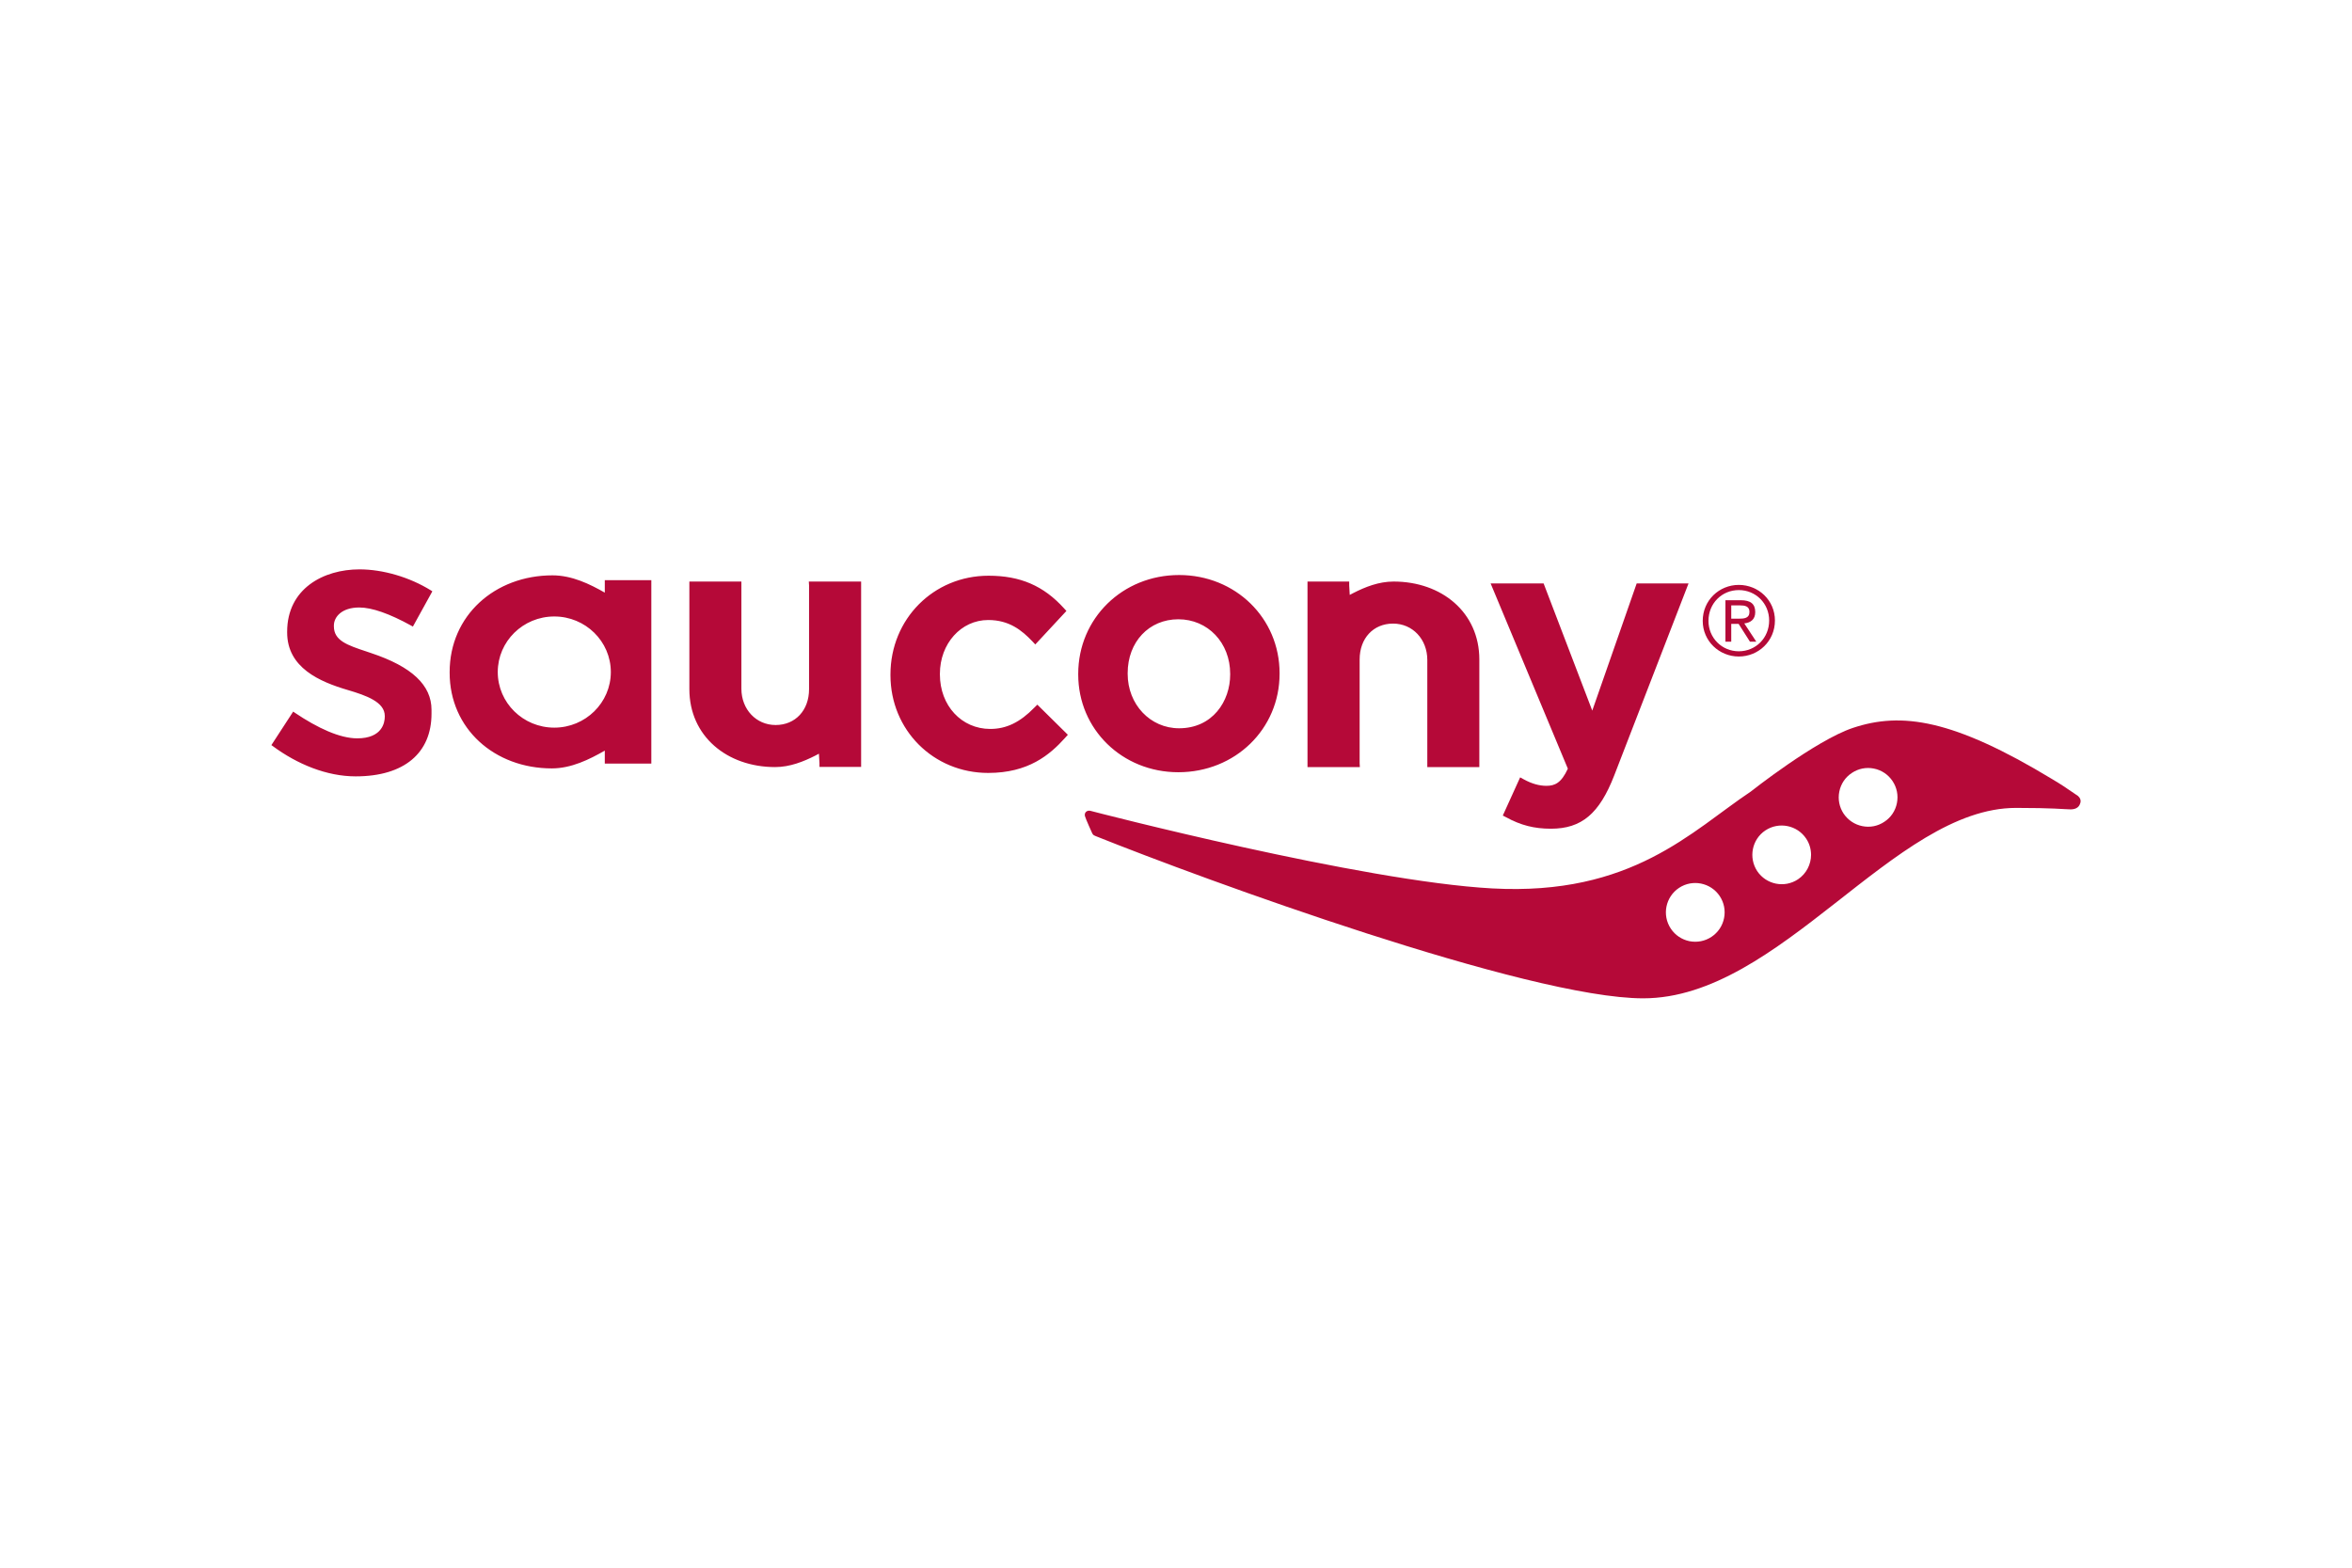
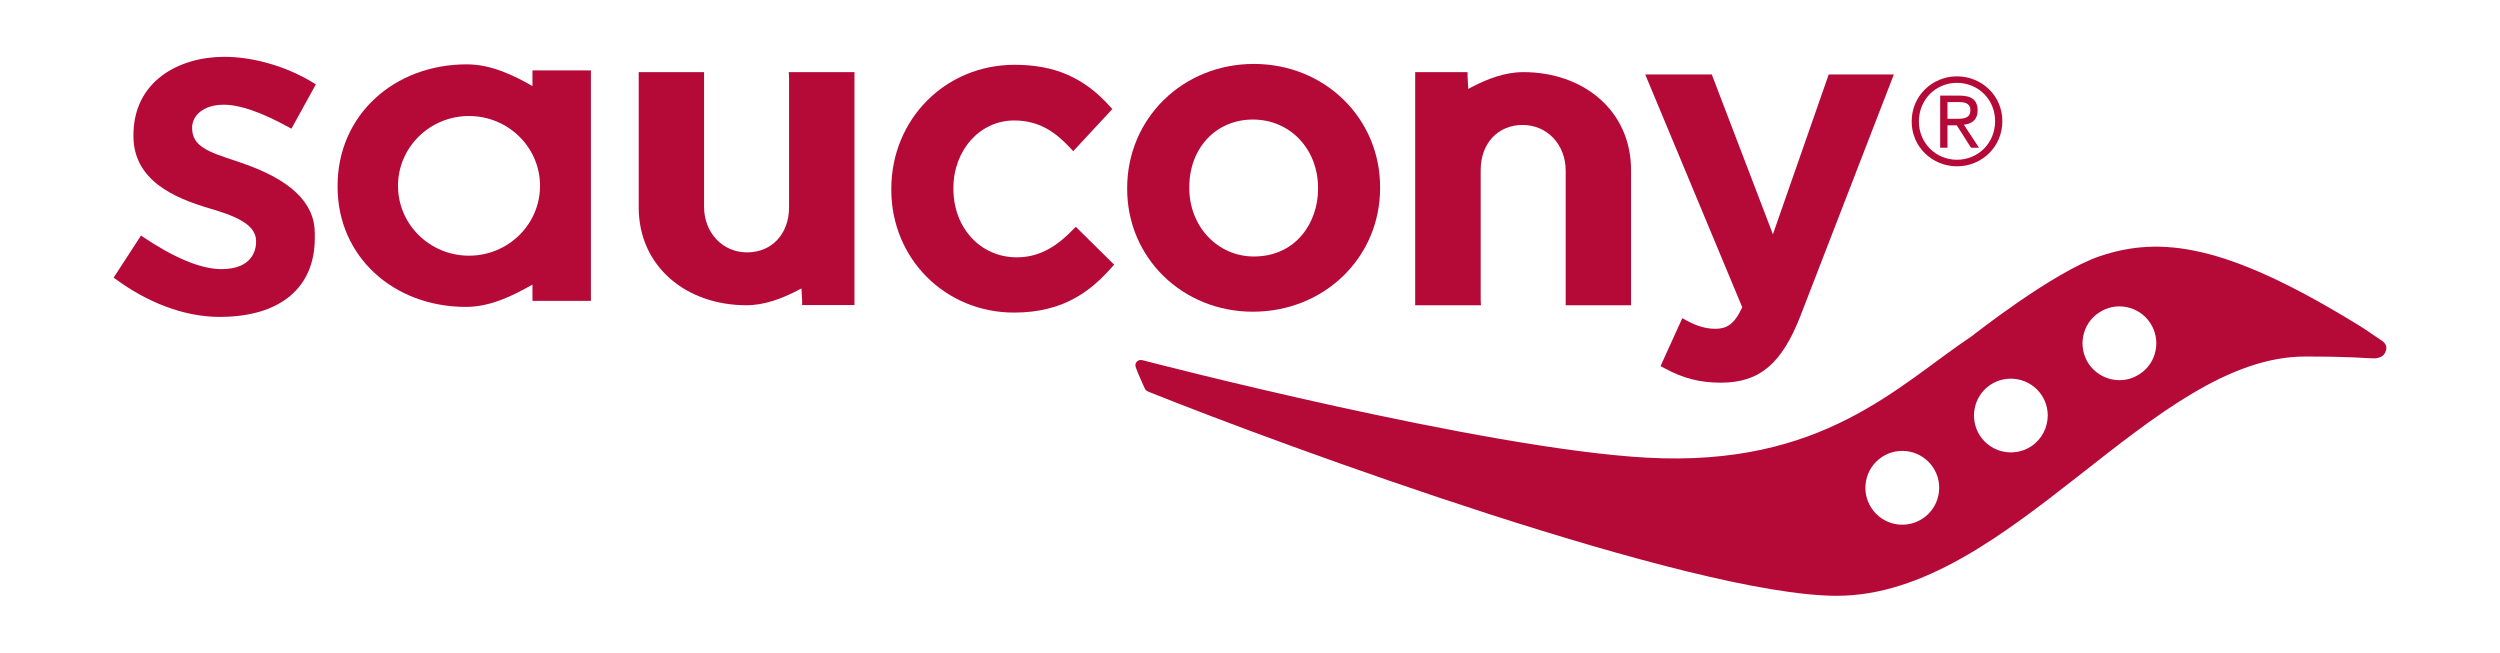
- <svg xmlns="http://www.w3.org/2000/svg" height="800" width="1200" version="1.0" viewBox="-60 -23.715 520 142.287">
-   <g fill="#b50938">
-     <path d="M22.285 18.522h-.01m259.614 29.345c-1.585 0-3.265-.478-4.988-1.426l-.815-.445-3.833 8.443.71.37c3.275 1.789 6.253 2.542 9.916 2.542 6.79 0 10.722-3.314 14.012-11.791l16.425-42.453h-11.464s-8.474 24.295-9.821 28.13c-1.456-3.796-10.758-28.13-10.758-28.13h-11.715s16.782 40.258 17.076 40.968c-1.442 3.136-2.845 3.792-4.746 3.792M175.54 37.192l.548-.614-6.744-6.661-.63.624c-3.195 3.284-6.219 4.747-9.78 4.747-6.348 0-11.134-5.163-11.134-12.045v-.152c0-6.678 4.687-11.89 10.681-11.89 4.641 0 7.44 2.274 9.784 4.737l.624.67 6.882-7.41-.541-.597c-4.513-4.978-9.659-7.196-16.67-7.196-12.174 0-21.69 9.586-21.69 21.839v.158c0 12.117 9.483 21.614 21.611 21.614 8.86 0 13.597-3.954 17.059-7.823m24.972 7.668c12.569 0 22.387-9.557 22.387-21.76v-.155c0-12.171-9.764-21.694-22.216-21.694-12.513 0-22.3 9.589-22.3 21.849v.158c0 12.108 9.725 21.602 22.129 21.602M189.314 22.945c0-6.893 4.707-11.907 11.197-11.907 6.532 0 11.467 5.179 11.467 12.061v.158c0 5.899-3.885 11.884-11.296 11.884-6.38 0-11.368-5.275-11.368-12.042M118.82 2.694l.053.855v22.948c0 4.668-3.027 7.923-7.391 7.923-4.304 0-7.569-3.453-7.569-8.035V2.694H92.412v23.803c0 10.388 8.325 17.224 18.957 17.224 3.248 0 6.282-1.208 8.933-2.558l.752-.403.122 2.122v.806h9.209V2.694h-11.513m121.774 41.027l-.046-.845V19.924c0-4.68 3.031-7.932 7.388-7.932 4.321 0 7.572 3.453 7.572 8.044v23.684h11.504V19.924c0-10.407-8.322-17.23-18.954-17.23-3.265 0-6.295 1.198-8.946 2.562l-.752.393-.119-2.119v-.835h-9.22v41.027h11.527M73.713 3.37v1.776c-3.301-1.885-7.245-3.823-11.563-3.823-12.748 0-22.737 8.893-22.737 21.383v.162c0 12.362 9.926 21.146 22.588 21.146 4.318 0 8.309-1.99 11.712-3.932v2.872h10.286V2.393H73.713zM62.546 35c-6.905 0-12.497-5.506-12.497-12.293 0-6.783 5.592-12.289 12.497-12.289 6.899 0 12.501 5.506 12.501 12.289 0 6.787-5.602 12.293-12.501 12.293M19.426 8.431c2.802 0 6.674 1.357 11.474 4.004l.386.218 4.301-7.797-.343-.221C30.563 1.73 24.668 0 19.482 0 11.52 0 3.486 4.258 3.486 13.792v.158c0 7.797 7.176 10.9 13.412 12.731 4.136 1.221 8.173 2.664 8.173 5.741v.155c0 1.324-.591 4.79-6.09 4.79-3.859 0-8.751-2.268-13.798-5.662l-.363-.254L0 38.862l.34.245c5.374 3.968 11.87 6.668 18.3 6.668 10.814 0 16.762-5.245 16.762-13.851v-.872c0-5.446-4.347-9.54-13.326-12.53h.007-.007l-1.096-.373c-4.156-1.38-7.163-2.383-7.163-5.549v-.175c0-1.918 1.756-3.994 5.608-3.994" />
-     <path d="M399.431 50.128v-.013c-3.361-2.291-3.361-2.307-5.658-3.694-22.044-13.362-33.435-14.93-44.12-11.362-8.305 2.78-22.588 14.085-22.588 14.085-13.046 8.705-26.239 23.09-57.162 21.41-28.791-1.558-88.075-16.953-88.791-17.151-.716-.208-1.462.326-1.241 1.169.169.636 1.608 3.795 1.608 3.795.182.43.565.528.753.614 23.608 9.474 95.617 35.877 121.068 35.877 30.332 0 55.429-42.109 82.41-42.109 8.371 0 10.497.3 11.695.31 1.192.103 2.199-.257 2.498-1.307 0 0 .416-.875-.471-1.624m-78.262 26.991c-.34 1.71-1.327 3.172-2.763 4.133-1.452.971-3.178 1.298-4.885.971-1.704-.356-3.166-1.333-4.123-2.773-1.99-2.991-1.175-7.021 1.809-9.011 2.981-1.981 7.018-1.166 9.002 1.809.96 1.446 1.3 3.179.96 4.872m16.343-8.579c-2.987 1.984-7.018 1.162-9.011-1.809-1.968-2.994-1.172-7.03 1.809-9.008 2.984-1.974 7.021-1.162 9.005 1.805.736 1.089 1.079 2.347 1.089 3.572 0 2.109-1.017 4.182-2.891 5.44m21.872-16.848c-.337 1.7-1.323 3.179-2.776 4.123-1.443.974-3.169 1.307-4.866.964-1.707-.34-3.169-1.331-4.143-2.763-.951-1.449-1.294-3.175-.951-4.875.343-1.704 1.314-3.173 2.779-4.127 1.436-.964 3.159-1.307 4.866-.964 1.697.337 3.166 1.324 4.13 2.77.96 1.44 1.301 3.169.96 4.872m-34.96-48.256c4.361 0 7.992 3.406 7.992 7.876 0 4.545-3.631 7.958-7.992 7.958-4.327 0-7.972-3.413-7.972-7.879 0-4.549 3.644-7.955 7.972-7.955m0 14.679c3.733 0 6.714-2.941 6.714-6.803 0-3.816-2.981-6.731-6.714-6.731-3.714 0-6.701 2.915-6.701 6.81 0 3.783 2.987 6.724 6.701 6.724m-2.951-11.292h3.377c2.178 0 3.212.802 3.212 2.634 0 1.647-1.056 2.341-2.423 2.492l2.66 4.047h-1.403l-2.505-3.941h-1.634v3.941h-1.284zm1.284 4.086h1.565c1.274 0 2.462-.069 2.462-1.515 0-1.274-1.076-1.429-2.063-1.429h-1.964" />
+ <svg xmlns="http://www.w3.org/2000/svg" width="440" height="114.86" id="svg2" version="1.0">
+   <defs id="defs4">
+     <clipPath id="clipPath2420" clipPathUnits="userSpaceOnUse">
+       <path id="path2422" d="M 4256.72,2.082 L 4256.72,7014.58 L 693.277,7014.58 L 693.277,2.082 L 4256.72,2.082 z" />
+     </clipPath>
+   </defs>
+   <g id="layer1" transform="translate(-218.3271,-514.2668)">
+     <g id="g2514" transform="matrix(0.3999179,0,0,0.3999179,251.565,425.8013)">
+       <path d="M 22.621,292.53 L 22.597,292.53" style="fill:#b50938;fill-opacity:1;fill-rule:nonzero;stroke:none" id="path2426" />
+       <path d="M 671.765,365.907 C 667.802,365.907 663.601,364.711 659.293,362.341 L 657.254,361.228 L 647.671,382.341 L 649.445,383.266 C 657.634,387.739 665.08,389.622 674.24,389.622 C 691.219,389.622 701.05,381.334 709.279,360.138 L 750.35,253.983 L 721.685,253.983 C 721.685,253.983 700.496,314.733 697.129,324.324 C 693.488,314.832 670.229,253.983 670.229,253.983 L 640.936,253.983 C 640.936,253.983 682.9,354.649 683.633,356.424 C 680.027,364.266 676.519,365.907 671.765,365.907" style="fill:#b50938;fill-opacity:1;fill-rule:nonzero;stroke:none" id="path2428" />
+       <path d="M 405.838,339.214 L 407.207,337.678 L 390.344,321.022 L 388.768,322.582 C 380.779,330.795 373.217,334.452 364.312,334.452 C 348.439,334.452 336.472,321.543 336.472,304.333 L 336.472,303.954 C 336.472,287.256 348.191,274.222 363.181,274.222 C 374.786,274.222 381.785,279.909 387.646,286.066 L 389.206,287.742 L 406.415,269.212 L 405.062,267.718 C 393.778,255.271 380.911,249.724 363.379,249.724 C 332.938,249.724 309.142,273.694 309.142,304.333 L 309.142,304.729 C 309.142,335.029 332.855,358.776 363.181,358.776 C 385.334,358.776 397.18,348.888 405.838,339.214" style="fill:#b50938;fill-opacity:1;fill-rule:nonzero;stroke:none" id="path2430" />
+       <path d="M 468.28,358.389 C 499.709,358.389 524.258,334.492 524.258,303.978 L 524.258,303.591 C 524.258,273.158 499.843,249.345 468.707,249.345 C 437.417,249.345 412.945,273.323 412.945,303.978 L 412.945,304.374 C 412.945,334.65 437.261,358.389 468.28,358.389 M 440.281,303.591 C 440.281,286.356 452.051,273.818 468.28,273.818 C 484.613,273.818 496.954,286.768 496.954,303.978 L 496.954,304.374 C 496.954,319.123 487.238,334.089 468.707,334.089 C 452.753,334.089 440.281,320.899 440.281,303.978" style="fill:#b50938;fill-opacity:1;fill-rule:nonzero;stroke:none" id="path2432" />
+       <path d="M 264.01,252.952 L 264.142,255.09 L 264.142,312.471 C 264.142,324.142 256.573,332.281 245.66,332.281 C 234.898,332.281 226.735,323.647 226.735,312.19 L 226.735,252.952 L 197.977,252.952 L 197.977,312.471 C 197.977,338.446 218.794,355.54 245.38,355.54 C 253.502,355.54 261.088,352.519 267.716,349.144 L 269.597,348.136 L 269.903,353.443 L 269.903,355.458 L 292.931,355.458 L 292.931,252.952 L 264.142,252.952" style="fill:#b50938;fill-opacity:1;fill-rule:nonzero;stroke:none" id="path2434" />
+       <path d="M 568.639,355.54 L 568.523,353.428 L 568.523,296.037 C 568.523,284.334 576.101,276.203 586.996,276.203 C 597.8,276.203 605.93,284.838 605.93,296.317 L 605.93,355.54 L 634.696,355.54 L 634.696,296.037 C 634.696,270.013 613.888,252.952 587.302,252.952 C 579.139,252.952 571.561,255.948 564.932,259.357 L 563.051,260.339 L 562.754,255.04 L 562.754,252.952 L 539.701,252.952 L 539.701,355.54 L 568.523,355.54" style="fill:#b50938;fill-opacity:1;fill-rule:nonzero;stroke:none" id="path2436" />
+       <path d="M 151.219,254.644 L 151.219,259.085 C 142.964,254.371 133.102,249.526 122.305,249.526 C 90.428,249.526 65.451,271.763 65.451,302.995 L 65.451,303.4 C 65.451,334.311 90.271,356.275 121.933,356.275 C 132.73,356.275 142.709,351.298 151.219,346.444 L 151.219,353.626 L 176.938,353.626 L 176.938,252.2 L 151.219,252.2 L 151.219,254.644 z M 123.295,333.733 C 106.028,333.733 92.046,319.966 92.046,302.995 C 92.046,286.033 106.028,272.266 123.295,272.266 C 140.546,272.266 154.553,286.033 154.553,302.995 C 154.553,319.966 140.546,333.733 123.295,333.733" style="fill:#b50938;fill-opacity:1;fill-rule:nonzero;stroke:none" id="path2438" />
+       <path d="M 15.473,267.297 C 22.481,267.297 32.163,270.69 44.164,277.309 L 45.13,277.854 L 55.885,258.358 L 55.027,257.805 C 43.322,250.542 28.581,246.216 15.613,246.216 C -4.295,246.216 -24.385,256.864 -24.385,280.702 L -24.385,281.098 C -24.385,300.594 -6.441,308.353 9.151,312.933 C 19.493,315.987 29.587,319.594 29.587,327.288 L 29.587,327.675 C 29.587,330.985 28.11,339.652 14.359,339.652 C 4.71,339.652 -7.522,333.981 -20.143,325.495 L -21.05,324.861 L -33.101,343.39 L -32.251,344.002 C -18.814,353.923 -2.57,360.675 13.509,360.675 C 40.549,360.675 55.423,347.559 55.423,326.041 L 55.423,323.862 C 55.423,310.243 44.552,300.007 22.101,292.53 L 22.118,292.53 L 22.101,292.53 L 19.361,291.597 C 8.969,288.147 1.45,285.637 1.45,277.722 L 1.45,277.284 C 1.45,272.489 5.841,267.297 15.473,267.297" style="fill:#b50938;fill-opacity:1;fill-rule:nonzero;stroke:none" id="path2440" />
+       <path d="M 965.681,371.562 L 965.681,371.529 C 957.278,365.8 957.278,365.76 951.533,362.292 C 896.413,328.881 867.929,324.96 841.211,333.882 C 820.444,340.833 784.729,369.102 784.729,369.102 C 752.108,390.868 719.117,426.838 641.794,422.637 C 569.803,418.741 421.562,380.245 419.77,379.75 C 417.979,379.23 416.114,380.566 416.666,382.672 C 417.088,384.264 420.686,392.163 420.686,392.163 C 421.141,393.237 422.098,393.484 422.569,393.699 C 481.601,417.388 661.661,483.411 725.3,483.411 C 801.146,483.411 863.9,378.115 931.369,378.115 C 952.301,378.115 957.617,378.867 960.613,378.891 C 963.593,379.147 966.11,378.247 966.86,375.622 C 966.86,375.622 967.901,373.435 965.681,371.562 M 769.987,439.054 C 769.136,443.331 766.669,446.986 763.078,449.388 C 759.446,451.815 755.131,452.632 750.863,451.815 C 746.603,450.924 742.946,448.48 740.554,444.882 C 735.577,437.403 737.615,427.326 745.076,422.349 C 752.53,417.396 762.625,419.434 767.585,426.871 C 769.987,430.486 770.837,434.82 769.987,439.054 M 810.853,417.603 C 803.383,422.563 793.304,420.508 788.32,413.079 C 783.4,405.592 785.389,395.499 792.842,390.555 C 800.305,385.618 810.398,387.649 815.359,395.068 C 817.199,397.792 818.057,400.938 818.083,403.999 C 818.083,409.273 815.54,414.457 810.853,417.603 M 865.543,375.474 C 864.701,379.725 862.234,383.422 858.602,385.783 C 854.995,388.218 850.678,389.052 846.436,388.194 C 842.168,387.343 838.511,384.867 836.077,381.285 C 833.699,377.661 832.841,373.345 833.699,369.094 C 834.557,364.834 836.984,361.161 840.649,358.776 C 844.24,356.365 848.548,355.507 852.815,356.365 C 857.059,357.208 860.731,359.676 863.141,363.291 C 865.543,366.891 866.393,371.215 865.543,375.474" style="fill:#b50938;fill-opacity:1;fill-rule:nonzero;stroke:none" id="path2442" />
+       <path d="M 778.126,254.809 C 789.029,254.809 798.109,263.327 798.109,274.503 C 798.109,285.868 789.029,294.403 778.126,294.403 C 767.305,294.403 758.192,285.868 758.192,274.701 C 758.192,263.327 767.305,254.809 778.126,254.809 M 778.126,291.514 C 787.46,291.514 794.914,284.16 794.914,274.503 C 794.914,264.962 787.46,257.673 778.126,257.673 C 768.839,257.673 761.369,264.962 761.369,274.701 C 761.369,284.16 768.839,291.514 778.126,291.514 M 770.746,263.278 L 779.191,263.278 C 784.637,263.278 787.222,265.283 787.222,269.864 C 787.222,273.983 784.58,275.717 781.163,276.096 L 787.816,286.215 L 784.307,286.215 L 778.043,276.36 L 773.957,276.36 L 773.957,286.215 L 770.746,286.215 L 770.746,263.278 z M 773.957,273.496 L 777.869,273.496 C 781.055,273.496 784.027,273.323 784.027,269.708 C 784.027,266.521 781.336,266.133 778.868,266.133 L 773.957,266.133" style="fill:#b50938;fill-opacity:1;fill-rule:nonzero;stroke:none" id="path2444" />
+     </g>
  </g>
</svg>
